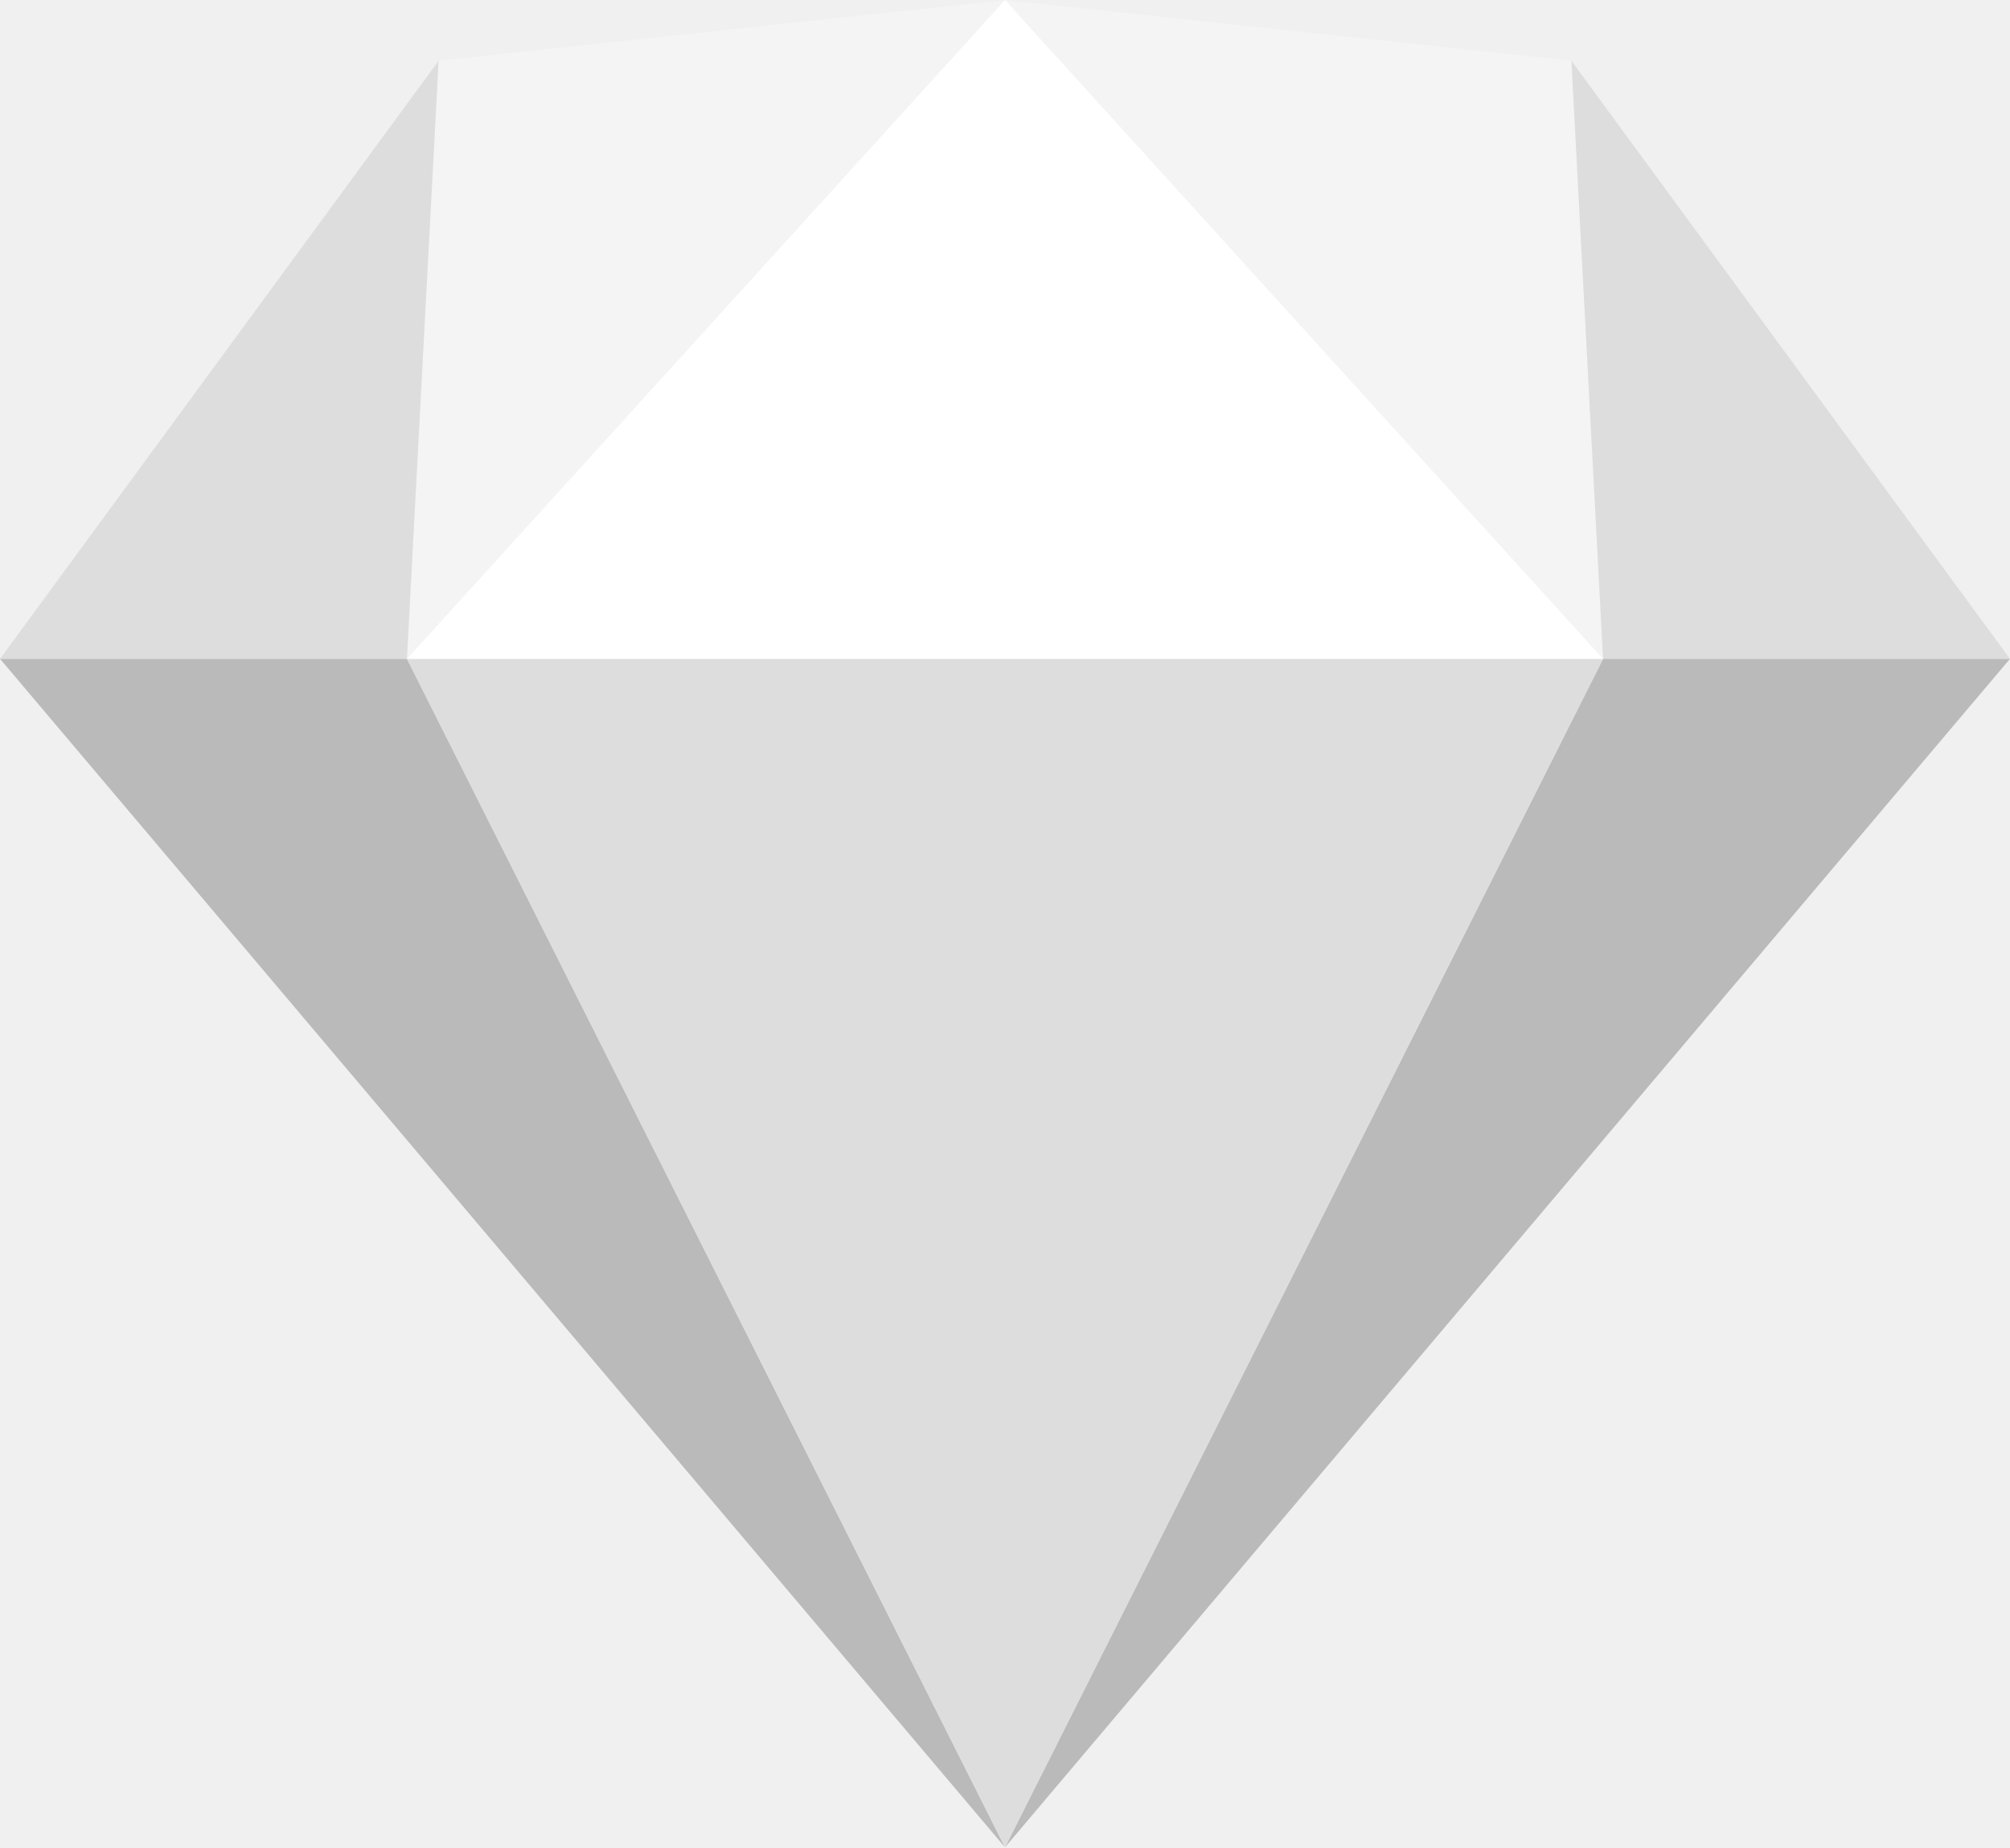
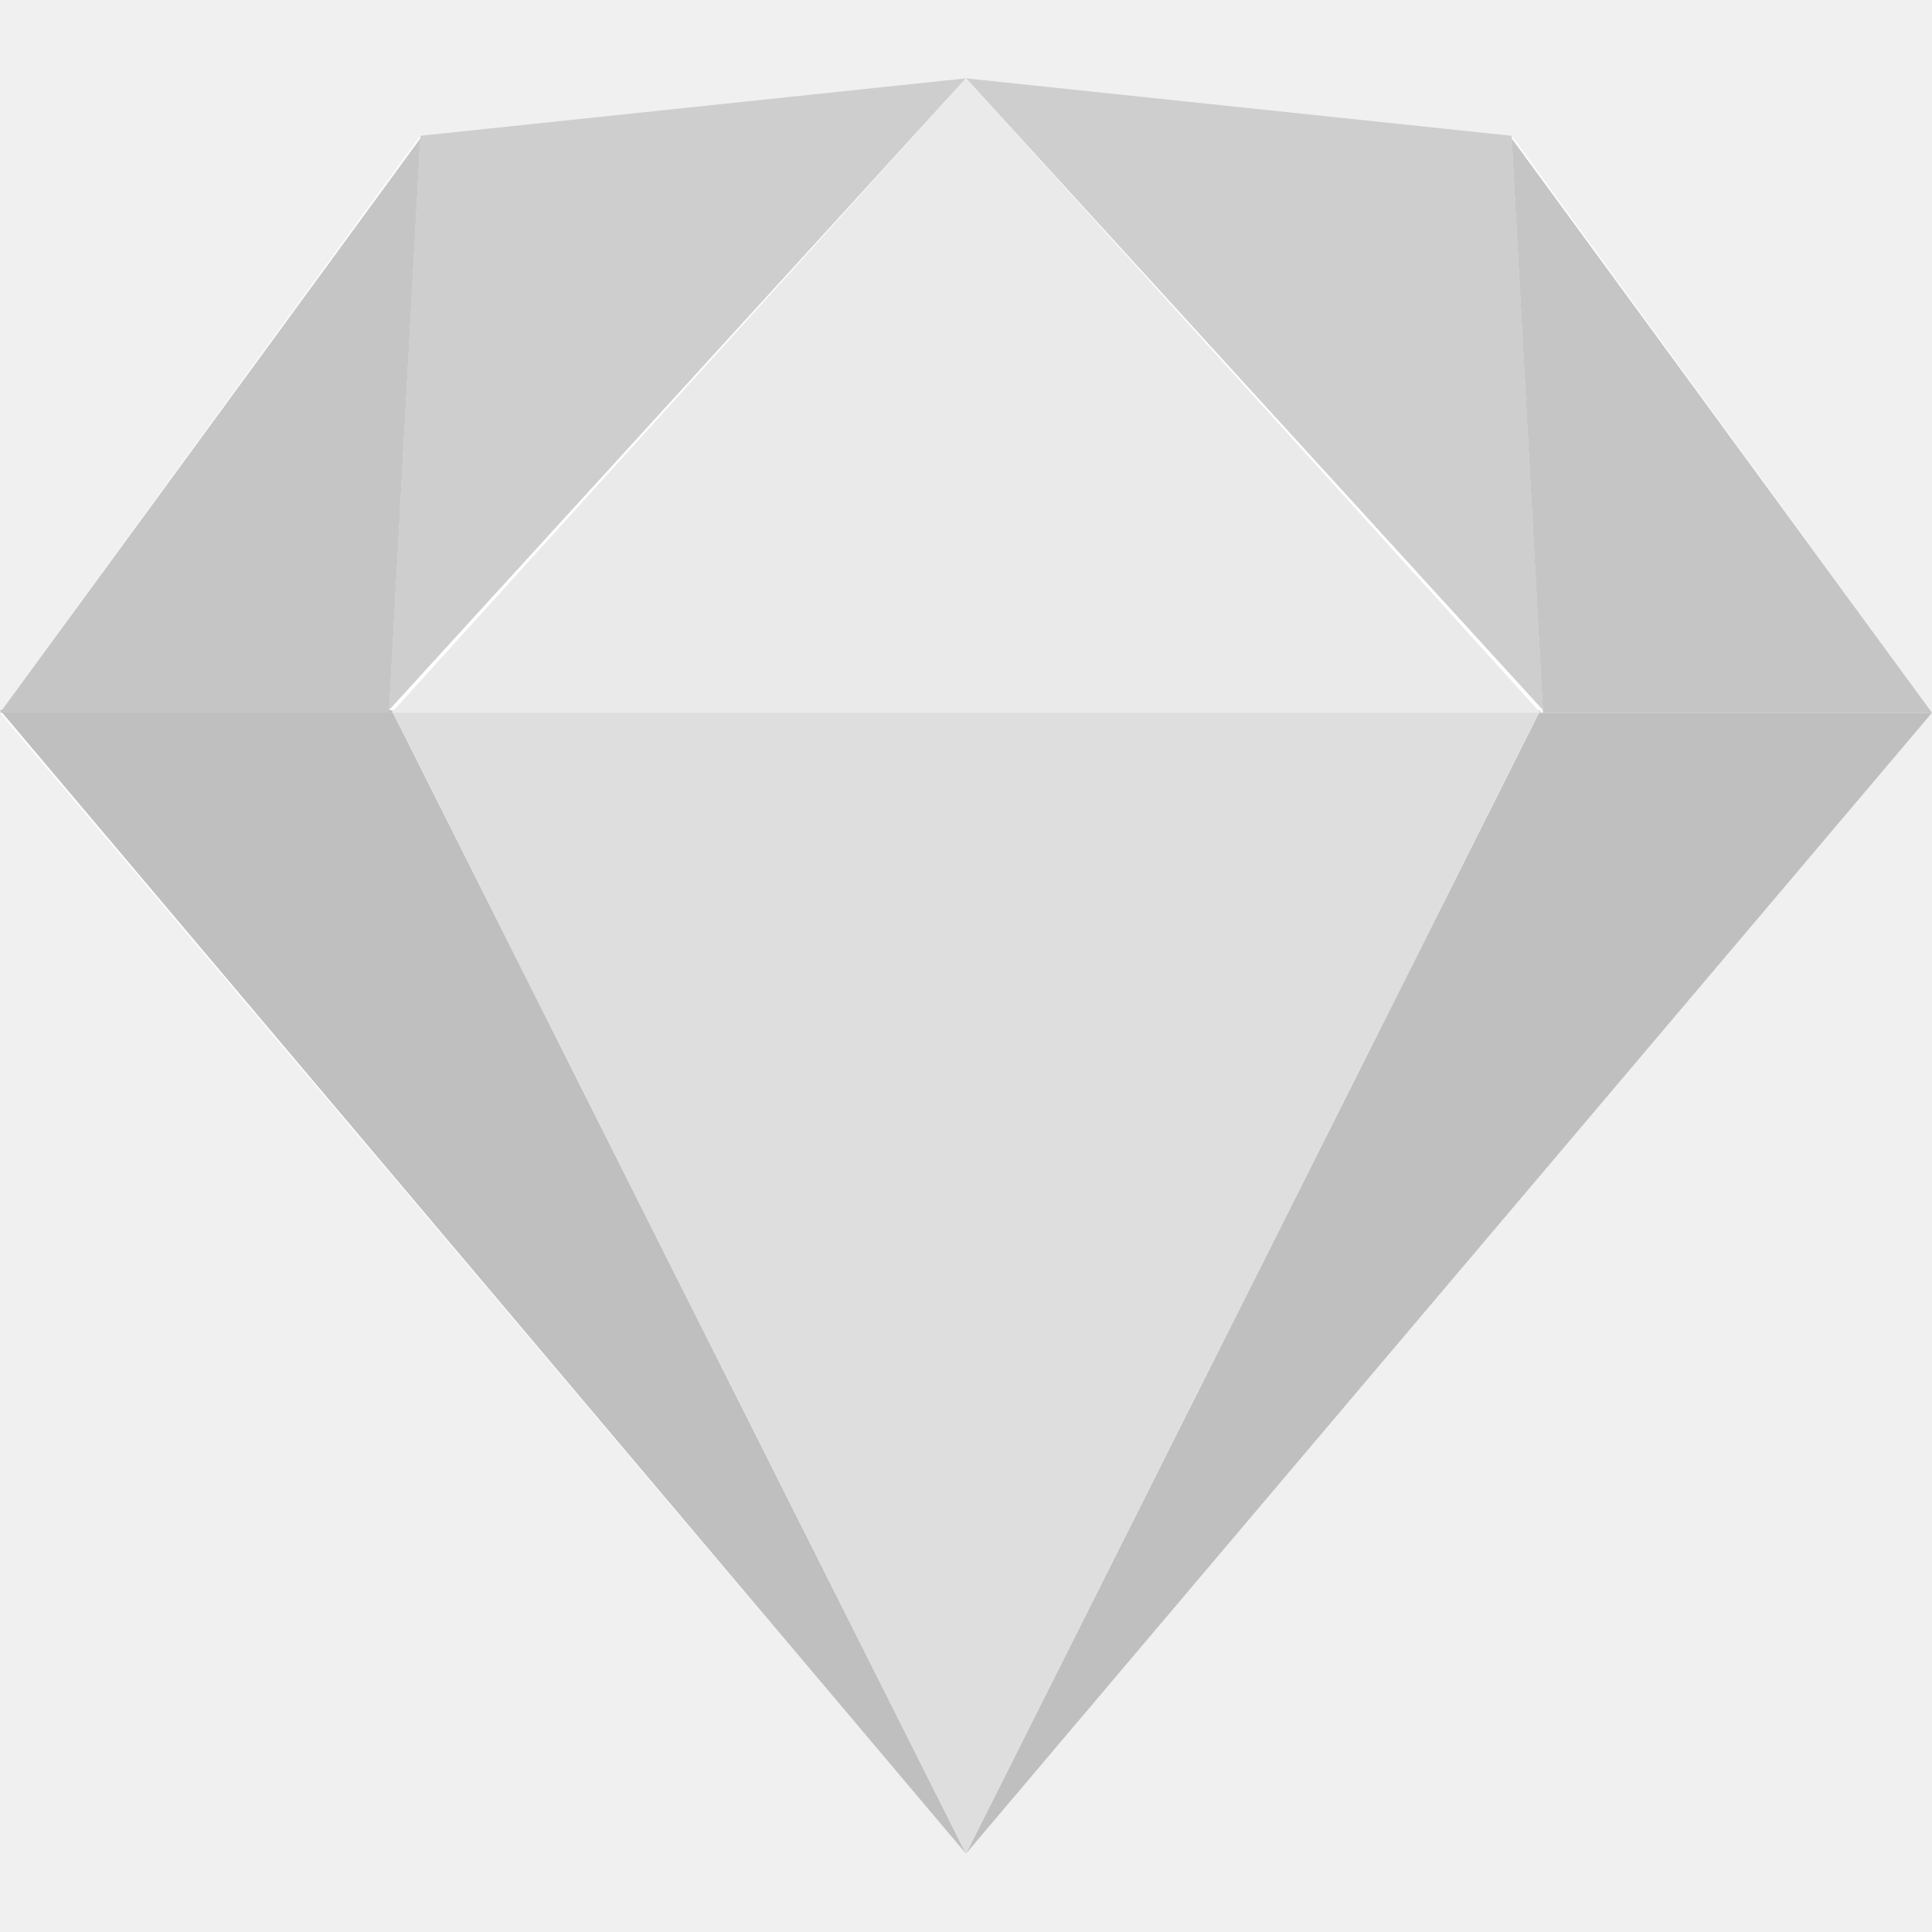
- <svg xmlns="http://www.w3.org/2000/svg" width="74" height="68" viewBox="0 0 74 68" fill="none">
-   <path d="M14.981 24.249L37 67.996L0 24.249H14.981Z" fill="#BABABA" />
-   <path d="M59.019 24.249L37 67.996L74 24.249H59.019Z" fill="#BABABA" />
-   <path d="M14.981 24.249H59.019L37 67.996L14.981 24.249Z" fill="#DDDDDD" />
-   <path d="M37 0L16.148 2.236L14.981 24.253L37 0Z" fill="#F4F4F4" />
-   <path d="M37 0L57.852 2.236L59.019 24.253L37 0Z" fill="#F4F4F4" />
-   <path d="M74 24.253L57.852 2.236L59.019 24.253H74Z" fill="#DDDDDD" />
-   <path d="M0 24.253L16.148 2.236L14.981 24.253H0Z" fill="#DDDDDD" />
-   <path d="M37 0L14.981 24.253H59.019L37 0Z" fill="white" />
+ <svg xmlns="http://www.w3.org/2000/svg" width="68" height="68" viewBox="0 0 74 68">
+   <style type="text/css">
+ 	.st0{fill:#FFFFFF;}
+ 	.st1{opacity:0.25;}
+ 	.st2{fill:#7A7A7A;}
+ 	.st3{fill:#3D3D3D;}
+ 	.st4{fill:#161616;}
+ 	.st5{fill:#AAAAAA;}
+ </style>
+   <polygon class="st0 fill" points="74,24.3 74,24.3 74,24.3 57.9,2.2 59,24.3 59,24.3 57.9,2.2 37,0 16.1,2.2 15,24.3 15,24.3 16.1,2.2   0,24.3 0,24.3 0,24.3 0,24.3 0,24.3 37,68 74,24.3 74,24.3 " />
+   <g class="st1">
+     <path d="M15,24.2L37,68L0,24.2H15z" />
+     <path d="M59,24.2L37,68l37-43.7H59z" />
+     <path class="st2" d="M15,24.2h44L37,68L15,24.2z" />
+     <path class="st3" d="M37,0L16.1,2.2l-1.2,22L37,0z" />
+     <path class="st3" d="M37,0l20.9,2.2l1.2,22L37,0z" />
+     <path class="st4" d="M74,24.3l-16.1-22l1.2,22H74z" />
+     <path class="st4" d="M0,24.3l16.1-22l-1.2,22H0z" />
+     <path class="st5" d="M37,0L15,24.3h44L37,0z" />
+   </g>
</svg>
